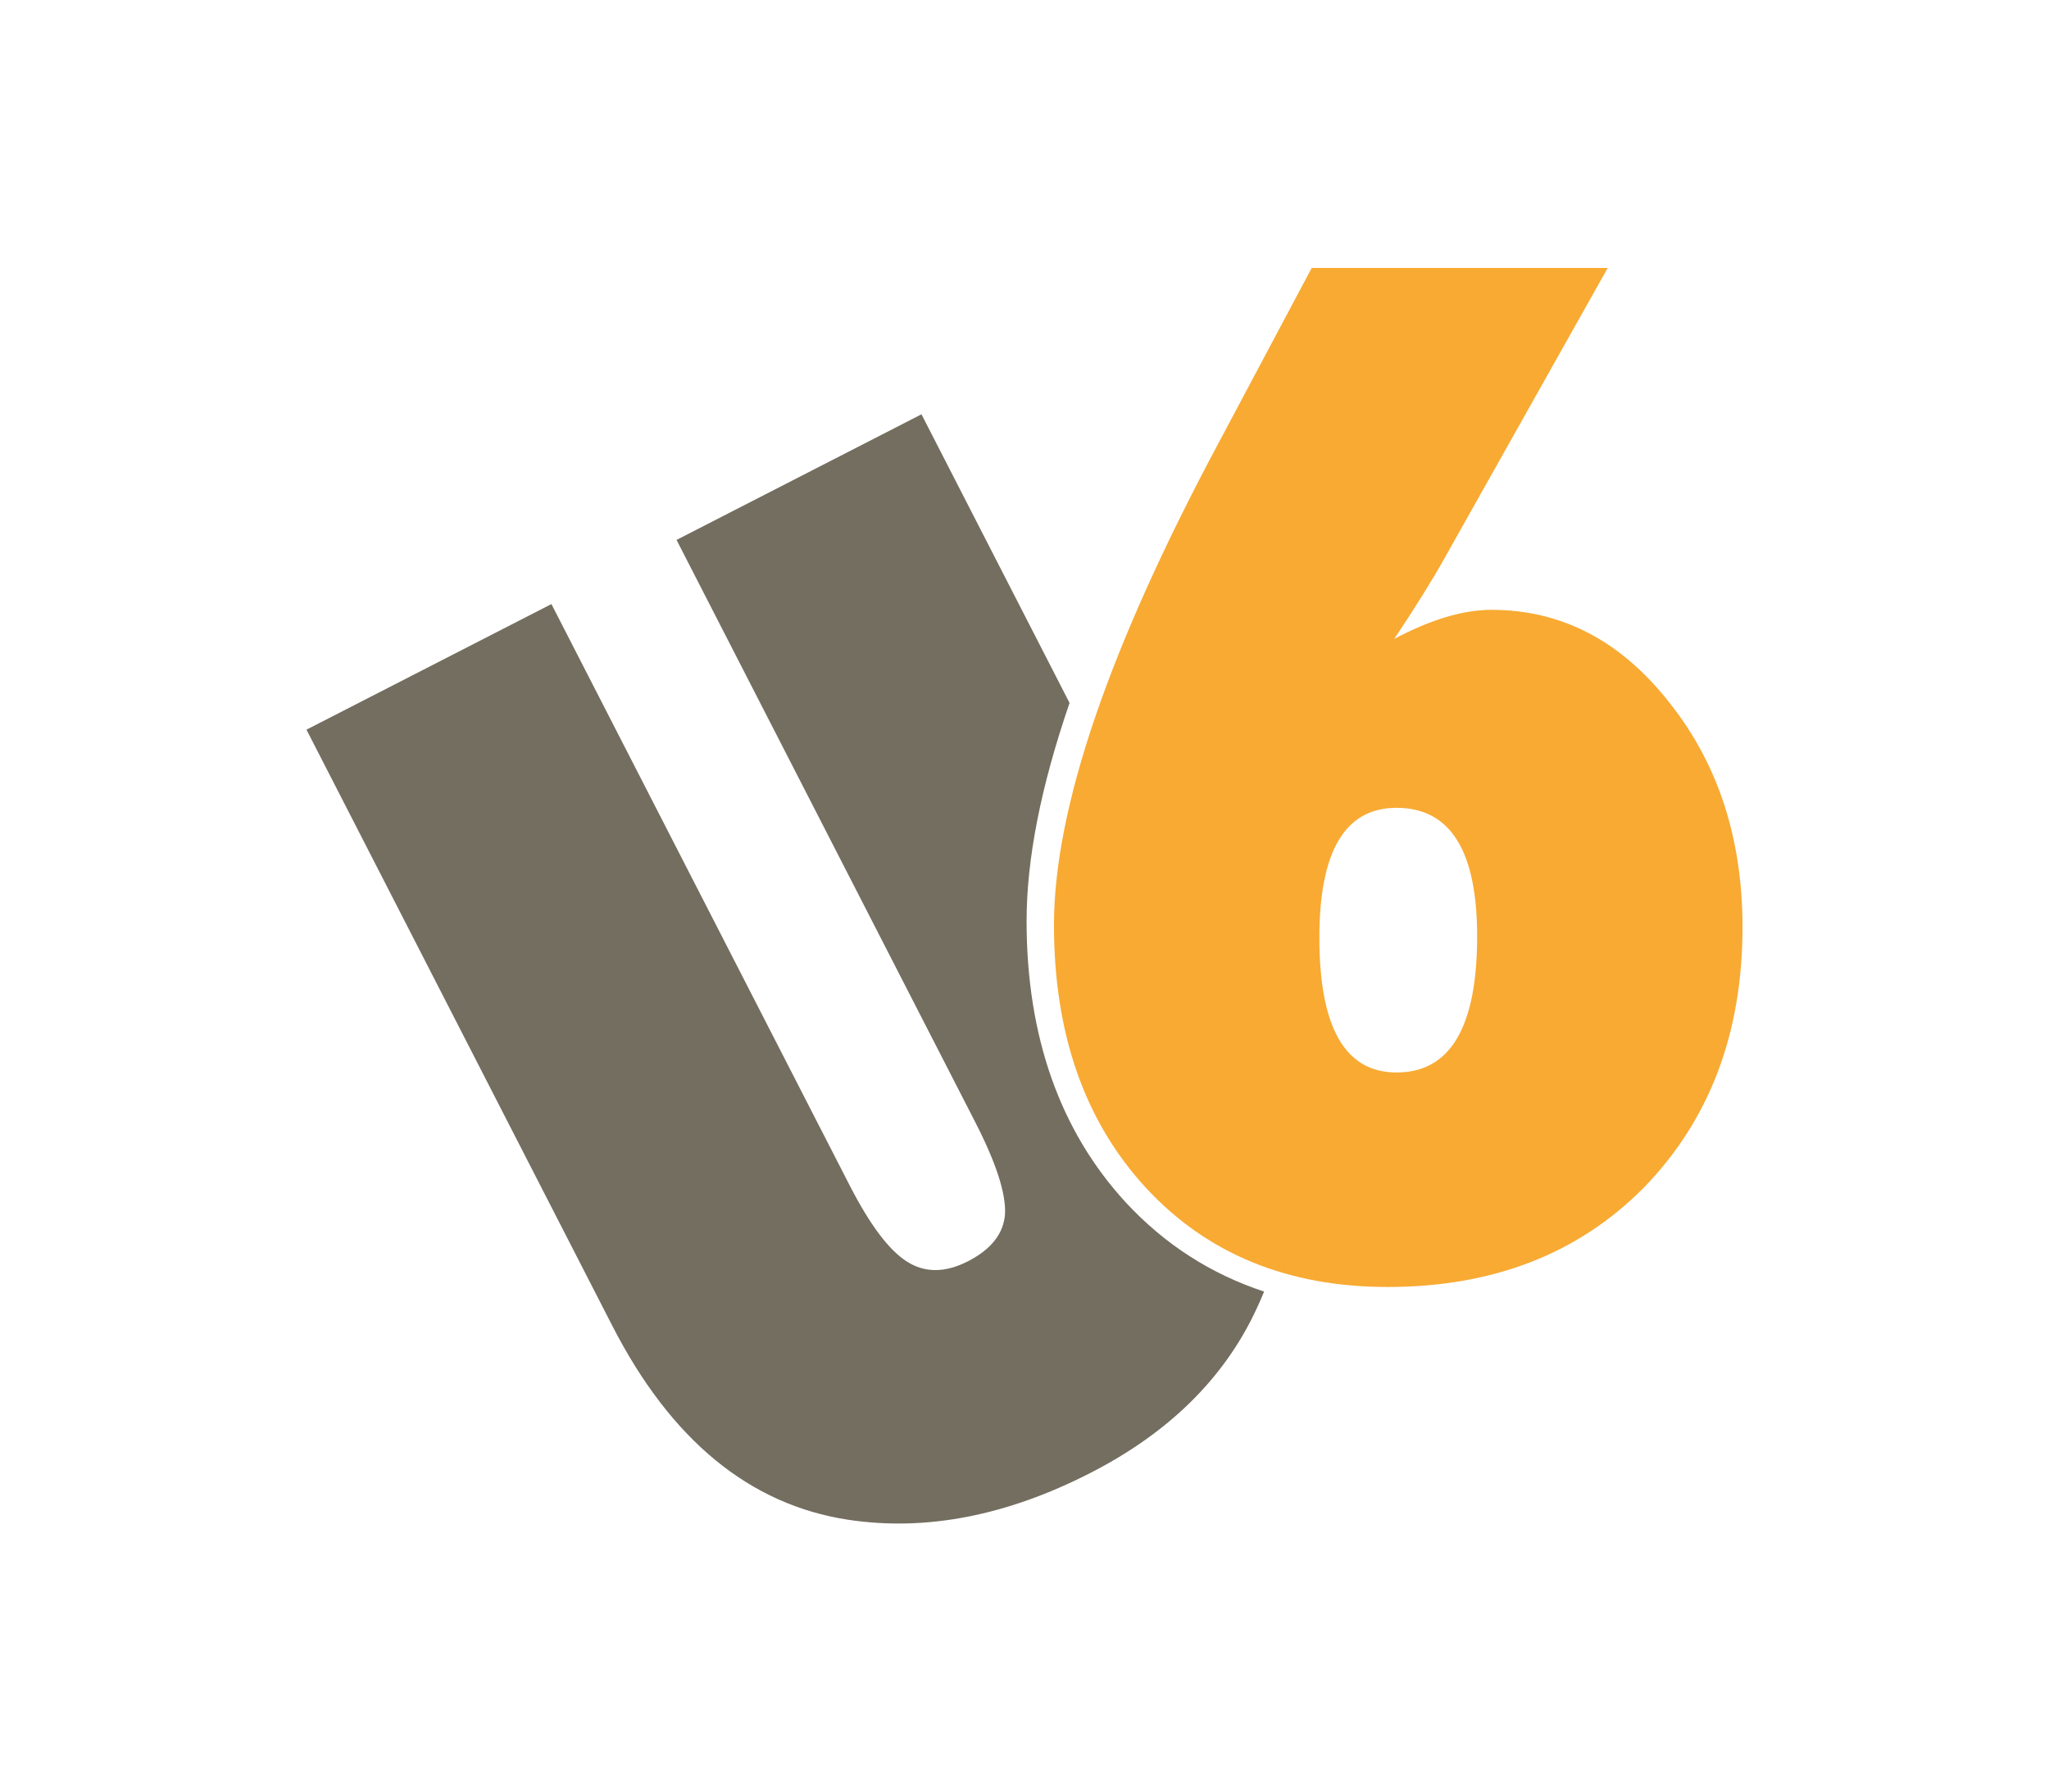
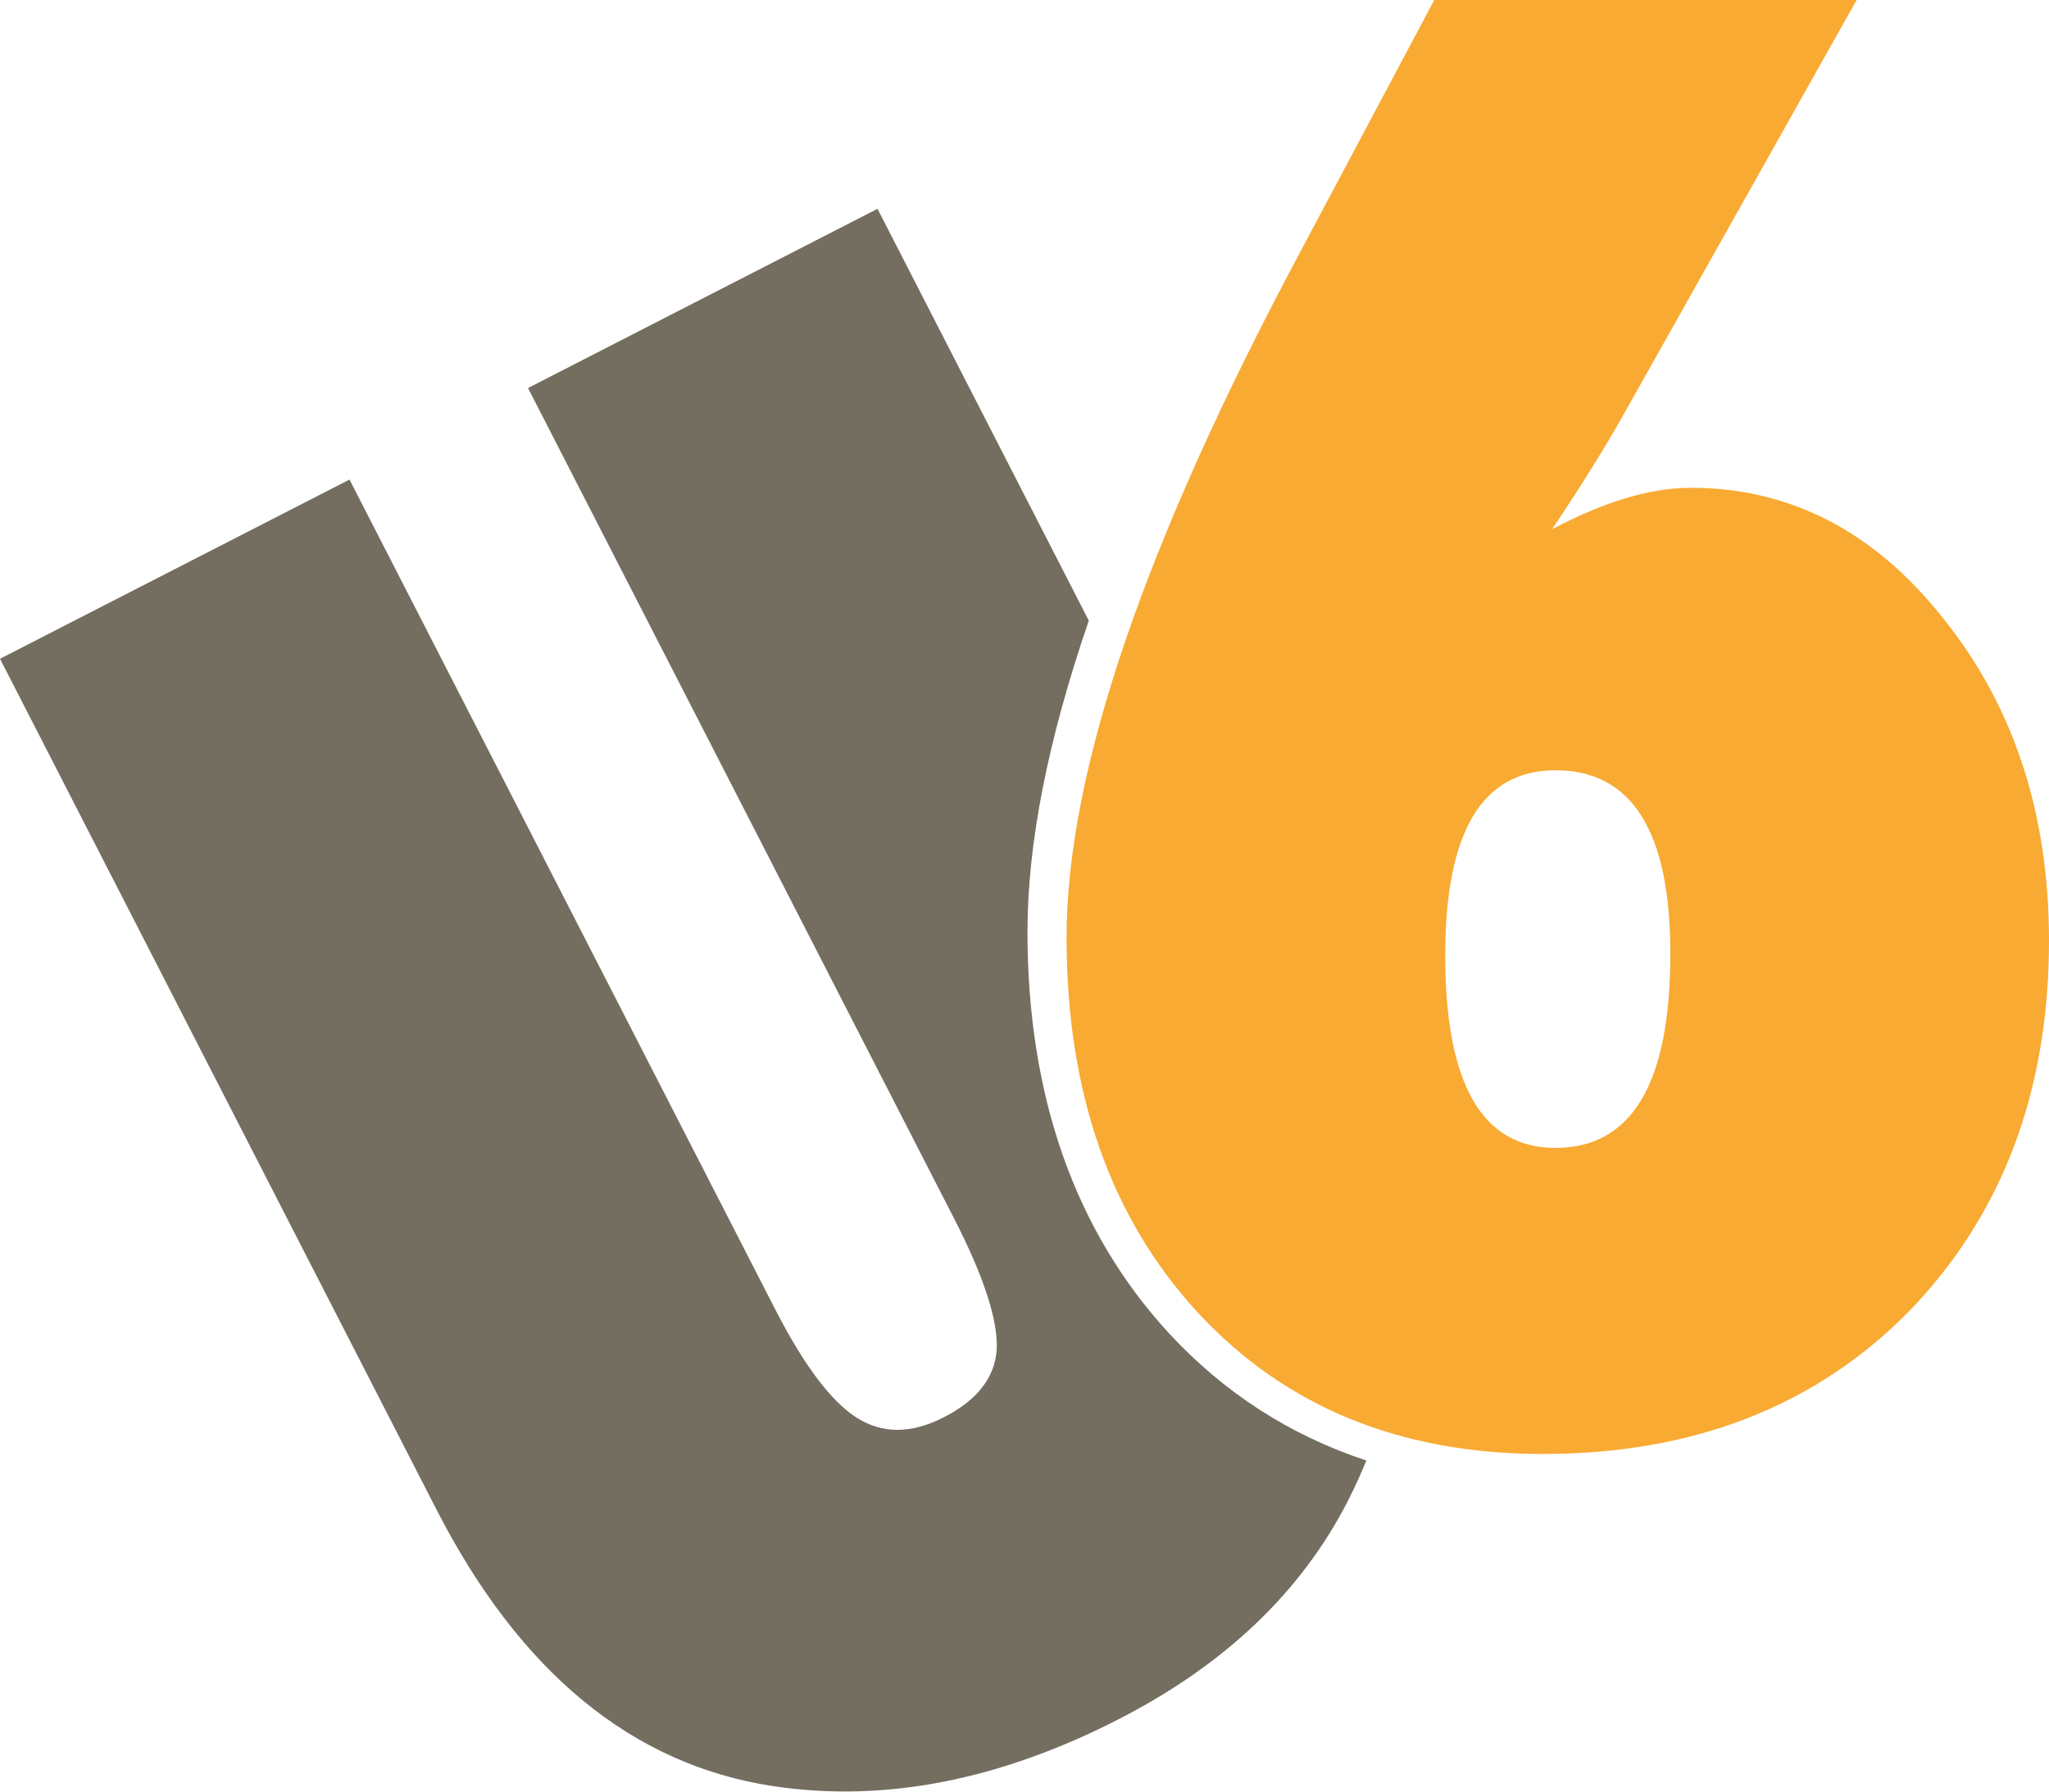
- <svg xmlns="http://www.w3.org/2000/svg" version="1.1" id="Layer_1" x="0px" y="0px" width="367.761px" height="321.625px" viewBox="0 0 367.761 321.625" enable-background="new 0 0 367.761 321.625" xml:space="preserve">
-   <path fill="#746E60" d="M202.048,215.858c-11.809-12.844-17.792-29.828-17.792-50.494c0-11.133,2.55-24.119,7.712-39.166  L165.391,74.38l-43.964,22.55l53.594,104.489c3.727,7.267,5.516,12.747,5.369,16.44c-0.22,3.555-2.438,6.412-6.653,8.575  c-4.079,2.091-7.73,2.111-10.956,0.059c-3.228-2.05-6.651-6.604-10.27-13.661l-53.54-104.384l-43.964,22.549l54.9,107.038  c10.523,20.514,24.643,32.119,42.358,34.812c13.945,2.096,28.44-0.716,43.481-8.431c13.284-6.812,22.865-15.914,28.74-27.305  c0.899-1.763,1.694-3.508,2.399-5.234C217.331,228.727,209.014,223.387,202.048,215.858z" />
+ <svg xmlns="http://www.w3.org/2000/svg" version="1.1" id="Layer_1" x="0px" y="0px" width="257.747px" height="225.412px" viewBox="55.007 48.107 257.747 225.412" enable-background="new 55.007 48.107 257.747 225.412" xml:space="preserve">
+   <path fill="#746E60" d="M202.048,215.857c-11.81-12.844-17.792-29.827-17.792-50.493c0-11.133,2.55-24.119,7.712-39.166  L165.391,74.38l-43.964,22.55l53.594,104.489c3.727,7.267,5.516,12.747,5.369,16.44c-0.22,3.555-2.438,6.412-6.653,8.574  c-4.079,2.092-7.73,2.111-10.956,0.06c-3.228-2.05-6.651-6.604-10.27-13.661l-53.54-104.384l-43.964,22.549l54.9,107.038  c10.523,20.514,24.643,32.119,42.358,34.812c13.945,2.096,28.44-0.717,43.48-8.432c13.284-6.812,22.865-15.914,28.74-27.305  c0.898-1.764,1.694-3.508,2.398-5.234C217.332,228.727,209.014,223.387,202.048,215.857z" />
  <g>
-     <path fill="#F8AA33" d="M288.557,48.107l-29.293,52.116c-1.108,1.979-2.412,4.175-3.914,6.588   c-1.503,2.414-3.202,5.042-5.099,7.885c6.562-3.476,12.373-5.213,17.435-5.213c12.571,0,23.205,5.537,31.902,16.608   c8.775,10.998,13.165,24.452,13.165,40.369c0,18.993-5.891,34.564-17.671,46.714c-11.782,11.919-27.121,17.877-46.018,17.877   c-17.949,0-32.417-5.939-43.407-17.817c-10.991-11.955-16.486-27.675-16.486-47.162c0-20.883,9.843-49.725,29.531-86.523   l16.724-31.442H288.557z M265.122,168.107c0-15.386-4.82-23.078-14.463-23.078c-9.238,0-13.855,7.768-13.855,23.306   c0,16.14,4.617,24.208,13.855,24.208C260.301,192.542,265.122,184.399,265.122,168.107" />
+     <path fill="#F8AA33" d="M288.557,48.107l-29.293,52.116c-1.108,1.979-2.412,4.175-3.914,6.588   c-1.503,2.414-3.202,5.042-5.099,7.885c6.562-3.476,12.373-5.213,17.435-5.213c12.571,0,23.205,5.537,31.901,16.608   c8.775,10.998,13.166,24.452,13.166,40.369c0,18.993-5.891,34.563-17.672,46.714c-11.781,11.919-27.121,17.877-46.018,17.877   c-17.949,0-32.417-5.939-43.406-17.816c-10.992-11.955-16.486-27.676-16.486-47.162c0-20.883,9.843-49.725,29.531-86.523   l16.723-31.442H288.557z M265.123,168.107c0-15.386-4.82-23.079-14.463-23.079c-9.238,0-13.855,7.768-13.855,23.306   c0,16.14,4.617,24.208,13.855,24.208C260.3,192.542,265.123,184.398,265.123,168.107" />
  </g>
</svg>
